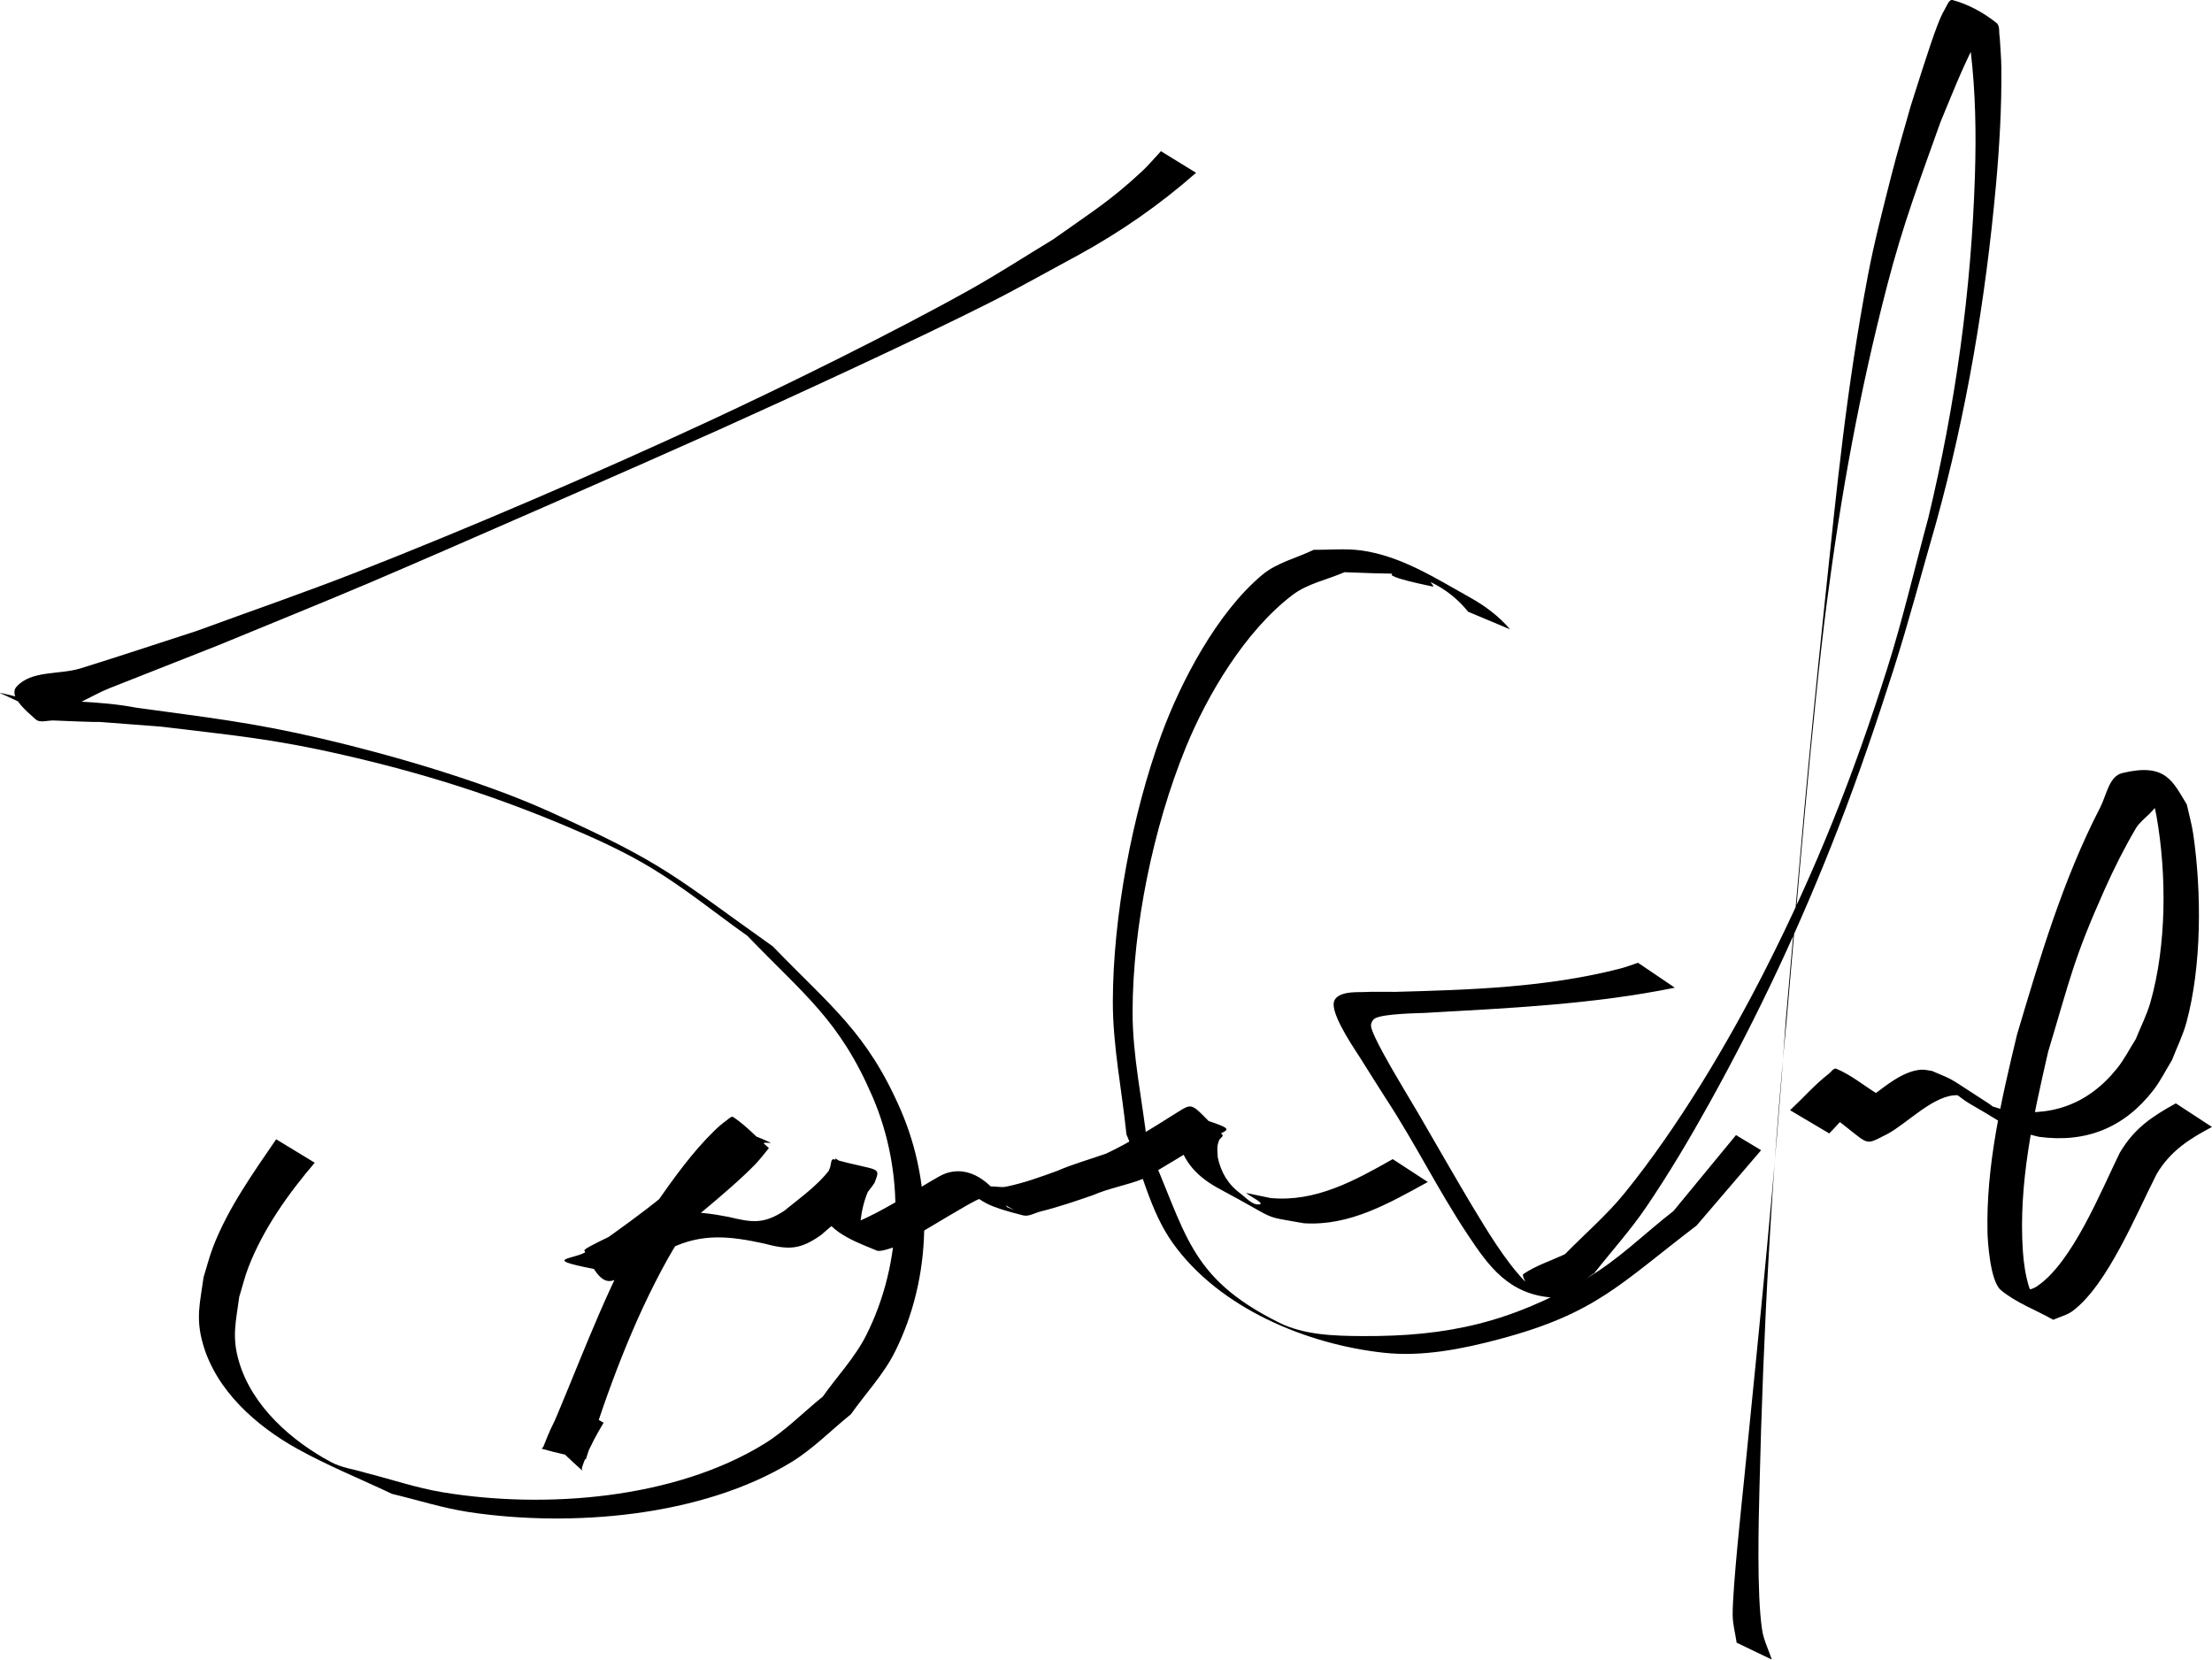
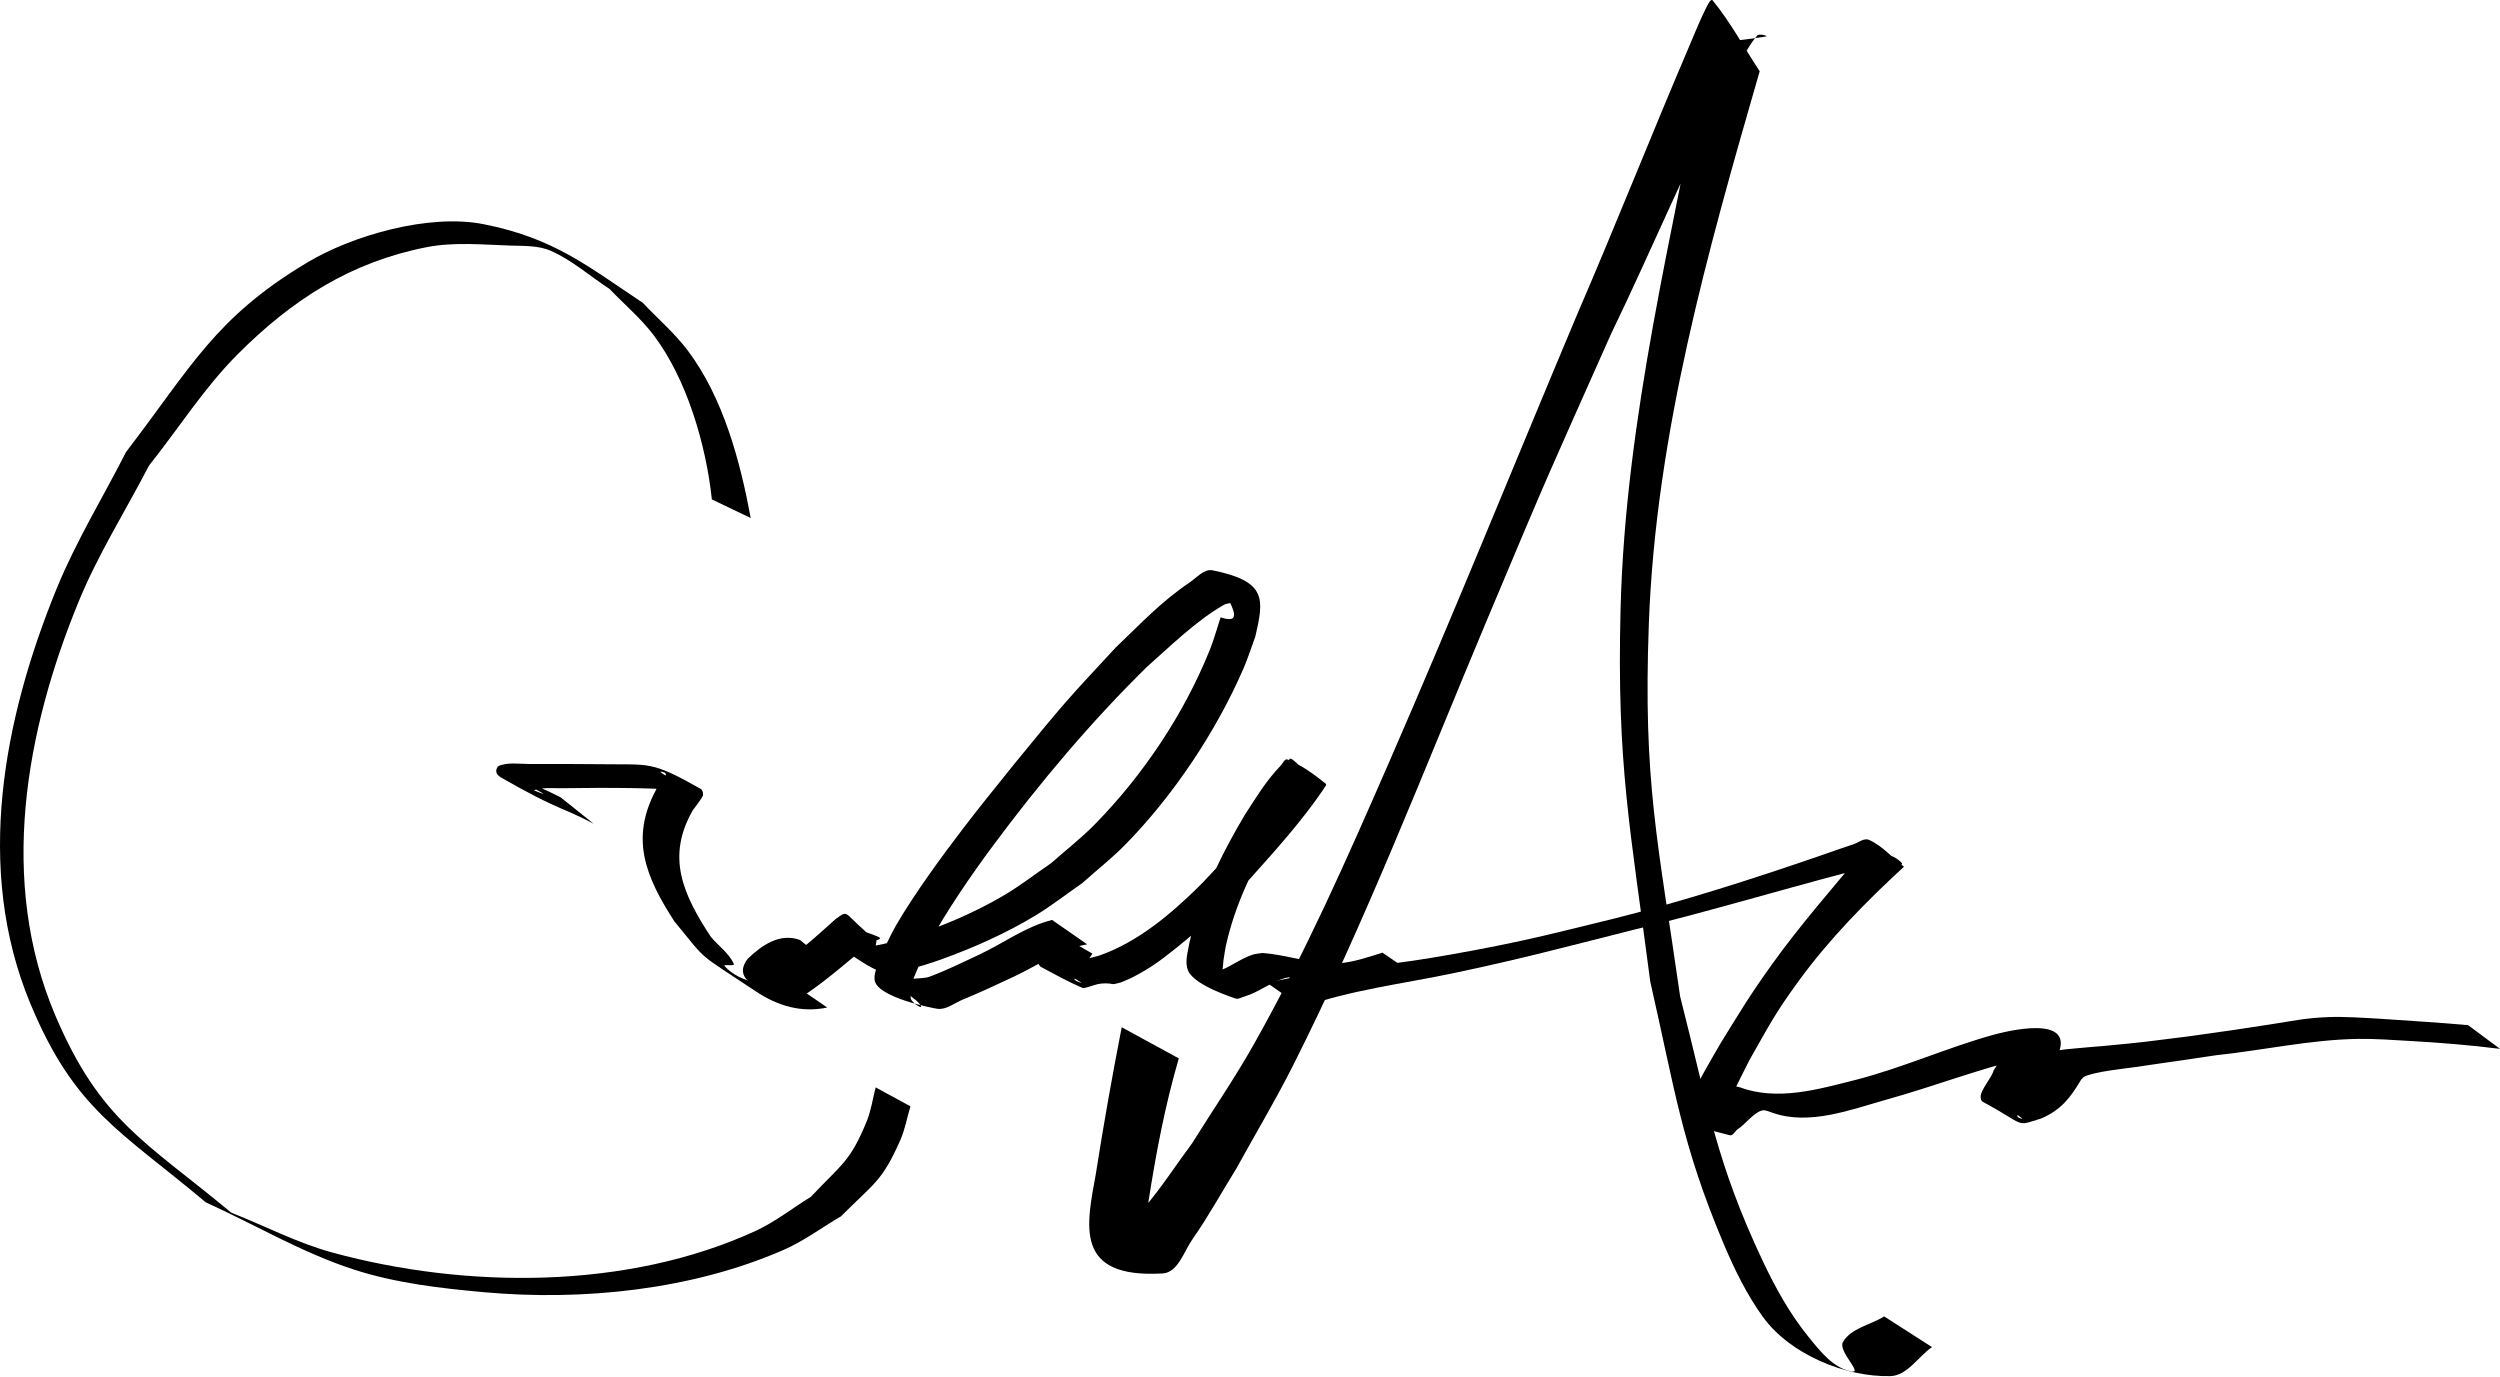
- <svg xmlns="http://www.w3.org/2000/svg" width="192.149mm" height="144.153mm" viewBox="0 0 192.149 144.153" version="1.1" id="svg5">
+ <svg xmlns="http://www.w3.org/2000/svg" width="228.346mm" height="125.698mm" viewBox="0 0 228.346 125.698" version="1.1" id="svg5">
  <defs id="defs2" />
-   <g id="layer1" transform="translate(-10.61754,-109.857)">
-     <path style="fill:#000000;stroke-width:0.265" id="path358" d="m 34.608,208.814 c -2.026,2.967 -4.168,5.962 -5.475,9.338 -0.335,0.866 -0.556,1.773 -0.834,2.66 -0.3,2.221 -0.698,3.498 -0.063,5.751 1.148,4.074 4.647,7.163 8.217,9.143 2.651,1.471 5.475,2.606 8.213,3.909 2.224,0.527 4.412,1.239 6.673,1.58 8.855,1.336 20.232,0.425 28.033,-4.343 1.884,-1.152 3.44,-2.768 5.161,-4.152 1.275,-1.808 2.837,-3.445 3.825,-5.424 3.227,-6.462 3.372,-14.394 0.5,-21.01 -2.923,-6.732 -6.044,-8.961 -11.104,-14.202 -8.646,-6.133 -9.315,-7.181 -19.668,-11.827 -5.599,-2.512 -13.511,-4.825 -19.498,-6.218 -6.22,-1.447 -9.995,-1.842 -16.155,-2.695 -3.244,-0.623 -6.553,-0.503 -9.82,-0.853 -0.634,-0.068 -2.467,-0.61 -1.88,-0.36 1.433,0.609 2.886,1.529 4.441,1.449 1.776,-0.091 3.316,-1.283 4.971,-1.932 3.148,-1.236 6.293,-2.483 9.439,-3.724 4.415,-1.825 8.847,-3.608 13.245,-5.475 6.073,-2.578 24.183,-10.519 30.266,-13.256 6.223,-2.8 17.109,-7.802 23.519,-11.04 2.578,-1.303 5.09,-2.732 7.635,-4.098 3.696,-2.018 7.114,-4.398 10.267,-7.168 0,0 -3.053,-1.878 -3.053,-1.878 v 0 c -0.549,0.584 -1.059,1.207 -1.646,1.752 -2.844,2.639 -4.293,3.468 -7.707,5.903 -2.404,1.453 -4.761,2.988 -7.212,4.36 -6.622,3.706 -16.153,8.397 -22.823,11.491 -9.414,4.366 -20.877,9.308 -30.522,13.078 -4.572,1.787 -9.216,3.385 -13.825,5.078 -3.371,1.087 -6.73,2.213 -10.114,3.261 -1.842,0.57 -4.281,0.151 -5.56,1.594 -0.722,0.815 0.838,2.092 1.645,2.823 0.394,0.357 1.059,0.086 1.59,0.109 7.589,0.33 -0.05,-0.166 9.356,0.539 6.174,0.754 9.503,1.017 15.774,2.449 6.847,1.564 12.915,3.468 19.401,6.202 2.54,1.071 5.065,2.218 7.423,3.646 2.899,1.755 5.533,3.914 8.299,5.871 4.98,5.174 7.995,7.313 10.859,13.949 2.825,6.546 2.675,14.337 -0.527,20.72 -0.98,1.954 -2.523,3.57 -3.785,5.354 -1.699,1.369 -3.238,2.965 -5.096,4.108 -7.813,4.802 -19.042,5.663 -27.902,4.204 -2.291,-0.377 -4.503,-1.137 -6.755,-1.706 -0.981,-0.302 -2.037,-0.423 -2.942,-0.907 -3.448,-1.841 -6.881,-4.86 -8.02,-8.747 -0.639,-2.182 -0.255,-3.449 0.023,-5.609 0.271,-0.872 0.481,-1.765 0.813,-2.616 1.299,-3.33 3.445,-6.343 5.746,-9.044 0,0 -3.348,-2.035 -3.348,-2.035 z" />
-     <path style="fill:#000000;stroke-width:0.265" id="path360" d="m 59.657,231.486 c -0.144,0.308 -0.284,0.618 -0.432,0.925 -0.5,1.038 -0.59,1.139 -1.039,2.184 -0.132,0.306 -0.236,0.623 -0.37,0.928 -0.028,0.064 -0.184,0.155 -0.117,0.175 1.252,0.372 2.539,0.614 3.808,0.921 1.882,-5.96 4.044,-11.899 7.09,-17.377 0.603,-1.085 1.293,-2.121 1.939,-3.181 1.591,-2.149 3.212,-4.348 5.262,-6.094 0.362,-0.308 0.738,-0.612 1.164,-0.823 0.172,-0.085 0.747,0.049 0.575,-0.036 -1.137,-0.555 -2.351,-0.936 -3.527,-1.405 -0.313,0.455 -0.585,0.943 -0.94,1.366 -2.877,3.426 -6.785,6.251 -10.42,8.826 -0.403,0.249 -0.792,0.521 -1.208,0.748 -1.327,0.722 -4.534,0.513 3.215,1.893 0.44,0.078 0.725,-0.525 1.11,-0.751 1.124,-0.661 1.926,-0.975 3.119,-1.503 2.743,-1.335 5.192,-1.04 8.047,-0.424 2.171,0.574 3.176,0.58 5.022,-0.74 1.594,-1.413 3.438,-2.715 4.627,-4.513 0.566,-1.48 0.474,-0.97 -3.541,-2.051 -0.252,-0.068 -0.228,0.469 -0.322,0.712 -0.377,0.972 -0.606,1.931 -0.748,2.96 0.034,0.296 0.026,0.599 0.102,0.887 0.498,1.899 3.541,2.852 4.712,3.374 0.287,0.128 1.277,-0.232 1.496,-0.299 2.167,-1.101 4.203,-2.431 6.316,-3.628 0.503,-0.266 1.079,-0.655 1.68,-0.704 0.19,-0.016 0.724,0.206 0.562,0.105 -4.883,-3.021 -3.179,-2.052 -2.333,-0.83 1.603,1.235 1.825,1.48 4.974,2.293 0.501,0.13 1.015,-0.209 1.517,-0.334 1.552,-0.386 3.058,-0.9 4.568,-1.422 1.409,-0.617 2.948,-0.856 4.369,-1.427 1.954,-1.107 3.854,-2.307 5.784,-3.457 1.85,-1.033 2.68,-0.627 -2.352,-2.298 -0.391,-0.13 -0.403,1.991 -0.4,2.153 0.347,2.154 1.748,3.508 3.619,4.506 5.275,2.815 3.438,2.276 7.286,2.963 3.985,0.265 7.405,-1.738 10.776,-3.582 0,0 -3.047,-1.986 -3.047,-1.986 v 0 c -3.301,1.867 -6.695,3.752 -10.624,3.378 -0.707,-0.148 -1.414,-0.296 -2.121,-0.444 0.387,0.331 1.665,0.922 1.161,0.994 -0.618,0.089 -1.125,-0.558 -1.629,-0.927 -1.088,-0.798 -1.72,-1.866 -1.988,-3.165 -0.024,-0.641 -0.109,-0.893 0.117,-1.474 0.068,-0.174 0.417,-0.353 0.283,-0.483 -3.007,-2.924 -2.335,-2.886 -4.289,-1.707 -1.892,1.19 -3.787,2.404 -5.814,3.351 -1.415,0.501 -2.867,0.9 -4.248,1.499 -1.481,0.54 -2.961,1.079 -4.513,1.386 -0.507,0.101 -1.717,-0.265 -1.535,0.219 0.397,1.062 3.636,2.343 1.687,1.535 -1.042,-1.694 -2.793,-3.548 -5.009,-3.016 -0.6,0.144 -1.138,0.511 -1.661,0.809 -2.073,1.225 -4.109,2.534 -6.323,3.497 -0.245,0.05 -0.485,0.132 -0.734,0.15 -0.216,0.016 -0.816,-0.185 -0.647,-0.049 0.841,0.674 1.813,1.166 2.735,1.723 0.186,0.112 -0.379,-0.226 -0.525,-0.387 -0.461,-0.509 -0.42,-0.769 -0.56,-1.424 0.104,-0.998 0.312,-1.899 0.727,-2.821 0.086,-0.19 0.458,-0.404 0.306,-0.546 -0.945,-0.879 -2.12,-1.474 -3.214,-2.159 -0.049,-0.031 0.023,0.113 0.035,0.169 -1.029,1.828 -2.913,3.097 -4.5,4.399 -1.8,1.161 -2.79,0.994 -4.819,0.509 -2.898,-0.561 -5.36,-0.707 -8.096,0.675 -0.417,0.186 -4.515,2.035 -4.425,2.238 1.747,3.956 2.549,2.683 4.351,1.373 2.065,-1.611 4.115,-3.251 6.125,-4.93 1.309,-1.094 3.187,-2.69 4.401,-3.952 0.416,-0.433 0.77,-0.922 1.155,-1.383 -1.029,-0.896 -1.955,-1.926 -3.087,-2.687 -0.164,-0.111 -0.379,0.131 -0.54,0.246 -0.389,0.278 -0.754,0.59 -1.097,0.924 -1.937,1.884 -3.516,4.109 -5.063,6.309 -0.633,1.077 -1.305,2.133 -1.9,3.232 -2.978,5.505 -5.052,11.425 -7.554,17.146 1.006,0.944 1.983,1.922 3.019,2.833 0.05,0.044 -0.042,-0.135 -0.024,-0.199 0.087,-0.315 0.21,-0.62 0.332,-0.923 0.426,-1.053 0.971,-2.048 1.556,-3.02 0,0 -3.395,-1.956 -3.395,-1.956 z" />
-     <path style="fill:#000000;stroke-width:0.265" id="path362" d="m 141.795,164.52 c -0.988,-1.151 -2.167,-2.033 -3.497,-2.774 -2.969,-1.654 -5.979,-3.605 -9.443,-4.078 -1.358,-0.185 -2.742,-0.039 -4.112,-0.058 -1.493,0.726 -3.206,1.113 -4.48,2.178 -3.94,3.297 -7.069,9.285 -8.749,13.849 -2.546,6.92 -4.21,15.845 -4.228,23.192 -0.009,3.874 0.788,7.707 1.182,11.561 1.34,3.144 2.035,6.649 4.019,9.431 4.067,5.702 11.684,8.81 18.323,9.536 3.361,0.367 6.807,-0.316 10.074,-1.187 8.407,-2.241 10.46,-4.798 17.108,-9.859 1.869,-2.182 3.738,-4.365 5.607,-6.547 0,0 -2.182,-1.311 -2.182,-1.311 v 0 c -1.81,2.198 -3.62,4.395 -5.43,6.593 -2.522,1.952 -4.804,4.26 -7.565,5.855 -6.566,3.796 -11.952,5.057 -19.503,5.009 -2.429,-0.016 -5.016,-0.089 -7.191,-1.17 -7.952,-3.953 -8.027,-7.837 -11.443,-15.448 -0.428,-3.855 -1.294,-7.687 -1.284,-11.565 0.019,-7.4 1.803,-16.026 4.602,-22.895 1.869,-4.587 5.169,-10.164 9.293,-13.298 1.307,-0.993 3.007,-1.317 4.511,-1.975 8.444,0.344 0.002,-0.345 7.699,1.253 0.137,0.028 -0.305,-0.44 -0.179,-0.379 1.241,0.594 2.37,1.484 3.222,2.56 0,0 3.645,1.528 3.645,1.528 z" />
-     <path style="fill:#000000;stroke-width:0.265" id="path380" d="m 152.909,193.484 c -0.519,0.169 -1.028,0.37 -1.556,0.506 -6.36,1.636 -12.985,1.845 -19.514,2.02 -0.951,0.007 -1.904,-0.027 -2.854,0.02 -0.404,0.02 -2.514,-0.129 -2.52,1.068 -0.006,1.272 1.932,4.04 2.358,4.727 0.718,1.156 1.453,2.301 2.18,3.451 2.516,3.83 4.546,7.97 7.084,11.785 1.808,2.717 3.564,5.272 7.483,5.509 1.371,0.083 2.355,-1.415 3.533,-2.122 1.513,-1.925 3.165,-3.749 4.538,-5.776 1.958,-2.889 3.745,-5.895 5.44,-8.946 4.37,-7.867 8.009,-15.656 11.265,-24.062 1.73,-4.466 3.27,-9.006 4.731,-13.568 1.362,-4.253 2.489,-8.577 3.733,-12.866 2.645,-9.573 4.285,-19.369 5.186,-29.249 0.305,-3.347 0.509,-6.877 0.472,-10.259 -0.009,-0.874 -0.093,-1.747 -0.14,-2.62 -0.096,-0.42 0.05,-0.991 -0.287,-1.259 -1.117,-0.886 -2.416,-1.607 -3.793,-1.978 -0.331,-0.089 -0.502,0.479 -0.679,0.773 -0.281,0.467 -0.484,0.977 -0.68,1.485 -0.625,1.618 -1.877,5.637 -2.289,6.921 -0.567,2.037 -1.182,4.06 -1.7,6.11 -0.723,2.864 -1.473,5.725 -2.023,8.627 -1.866,9.853 -2.684,18.239 -3.743,28.335 -1.625,15.493 -2.017,20.717 -3.383,36.266 -0.906,13.344 -2.303,26.645 -3.625,39.951 -0.133,1.343 -1.019,9.475 -0.998,11.81 0.007,0.807 0.231,1.598 0.346,2.398 0,0 3.055,1.467 3.055,1.467 v 0 c -0.28,-0.853 -0.702,-1.673 -0.839,-2.56 -0.489,-3.15 -0.294,-9.814 -0.231,-12.424 0.327,-13.555 1.052,-27.108 2.362,-40.605 0.829,-9.444 2.249,-26.777 3.485,-36.212 1.245,-9.5 2.842,-18.295 5.235,-27.522 1.401,-5.402 2.824,-9.121 4.634,-14.212 0.907,-2.177 1.784,-4.44 2.859,-6.553 0.228,-0.449 0.465,-0.899 0.767,-1.302 0.143,-0.191 0.708,-0.28 0.549,-0.457 -0.719,-0.804 -1.594,-1.595 -2.635,-1.875 -0.471,-0.127 0.407,0.886 0.61,1.329 0.163,0.922 0.382,1.836 0.49,2.765 0.415,3.558 0.471,7.066 0.36,10.654 -0.31,10.059 -1.702,20.033 -4.055,29.82 -1.178,4.323 -2.186,8.697 -3.534,12.97 -2.936,9.311 -6.171,17.474 -10.582,26.178 -3.283,6.477 -7.644,13.803 -12.281,19.511 -1.55,1.909 -3.437,3.518 -5.156,5.276 -1.205,0.576 -2.508,0.98 -3.615,1.727 -0.177,0.12 0.266,0.785 0.118,0.631 -1.759,-1.843 -3.301,-4.45 -4.595,-6.585 -0.902,-1.489 -3.797,-6.511 -4.692,-8.057 -0.663,-1.119 -1.339,-2.231 -1.988,-3.358 -0.079,-0.137 -1.981,-3.342 -2.078,-4.141 -0.032,-0.263 0.13,-0.583 0.364,-0.705 0.782,-0.407 3.868,-0.439 4.297,-0.461 7.262,-0.415 14.582,-0.735 21.726,-2.191 0,0 -3.199,-2.166 -3.199,-2.166 z" />
-     <path style="fill:#000000;stroke-width:0.265" id="path446" d="m 169.519,208.307 c 1.052,-1.071 2.002,-2.294 3.248,-3.158 0.201,-0.139 0.853,-0.185 0.655,-0.327 -0.984,-0.706 -2.188,-1.038 -3.282,-1.557 0.029,0.583 -0.881,3.167 -0.523,3.431 3.626,2.675 2.732,2.765 4.942,1.666 1.716,-0.905 4.097,-3.478 6.133,-3.37 0.295,0.016 0.57,0.159 0.855,0.238 0.252,0.142 1.012,0.561 0.756,0.426 -0.848,-0.447 -1.643,-1.003 -2.532,-1.362 -0.358,-0.144 0.603,0.481 0.914,0.709 0.339,0.248 0.67,0.509 1.034,0.719 4.582,2.645 2.998,2.113 6.004,2.878 4.057,0.553 7.401,-0.753 9.948,-4.046 0.626,-0.809 1.077,-1.738 1.616,-2.608 0.419,-1.092 0.951,-2.147 1.258,-3.275 1.337,-4.914 1.323,-11.315 0.594,-16.349 -0.126,-0.873 -0.373,-1.724 -0.56,-2.586 -1.221,-1.992 -1.816,-3.655 -5.613,-2.728 -1.15,0.281 -1.37,1.941 -1.914,2.993 -3.235,6.258 -5.224,13.012 -7.224,19.728 -1.353,5.639 -2.704,11.382 -2.562,17.227 0.016,0.641 0.217,4.179 1.161,4.961 1.341,1.112 3.031,1.717 4.547,2.576 0.566,-0.257 1.201,-0.399 1.699,-0.772 3.033,-2.277 5.536,-8.47 7.296,-11.904 1.175,-1.98 2.828,-3.034 4.795,-4.071 0,0 -3.139,-2.051 -3.139,-2.051 v 0 c -2.092,1.157 -3.608,2.164 -4.87,4.292 -1.633,3.327 -4.14,9.598 -7.231,11.622 -0.453,0.297 -1.03,0.337 -1.545,0.506 0.622,0.451 1.184,1.707 1.867,1.354 0.61,-0.315 -0.771,-1.159 -0.971,-1.816 -0.309,-1.011 -0.467,-2.071 -0.538,-3.126 -0.394,-5.856 0.892,-11.66 2.197,-17.32 1.942,-6.434 2.197,-8.035 4.922,-14.126 0.805,-1.798 1.69,-3.565 2.69,-5.263 0.561,-0.954 1.954,-1.56 1.977,-2.666 0.021,-0.989 -1.23,-1.551 -1.872,-2.304 -0.355,-0.416 0.673,0.862 1.01,1.293 0.227,0.864 0.526,1.712 0.682,2.592 0.896,5.067 0.887,11.23 -0.528,16.192 -0.314,1.101 -0.847,2.127 -1.271,3.19 -0.535,0.84 -0.985,1.741 -1.606,2.519 -2.565,3.213 -5.879,4.334 -9.846,3.635 -2.015,-0.61 -2.07,-0.764 0.611,0.858 0.354,0.214 -0.7,-0.443 -1.033,-0.688 -0.307,-0.225 -0.566,-0.515 -0.887,-0.721 -3.65,-2.342 -2.776,-1.928 -4.939,-2.837 -0.311,-0.036 -0.62,-0.132 -0.933,-0.109 -2.267,0.163 -4.152,2.583 -6.171,3.436 -1.789,0.55 -1.953,0.329 1.793,2.21 0.193,0.097 -0.169,-0.412 -0.161,-0.627 0.04,-0.996 0.661,-1.907 0.769,-2.892 -1.2,-0.736 -2.303,-1.661 -3.6,-2.208 -0.236,-0.1 -0.443,0.261 -0.645,0.417 -1.225,0.949 -2.252,2.128 -3.381,3.183 0,0 3.402,2.016 3.402,2.016 z" />
+   <g id="layer1" transform="translate(-16.02269,-113.0353)">
+     <path style="fill:#000000;stroke-width:0.265" id="path223" d="m 88.321,202.827 c -1.971,0.354 -4.677,0.049 -6.115,-1.55 -0.194,-0.216 0.97,0.058 0.847,-0.205 -0.458,-0.975 -1.399,-1.638 -2.098,-2.457 -2.548,-3.88 -4.117,-7.318 -1.635,-11.601 0.002,-0.002 0.897,-1.147 0.917,-1.354 0.02,-0.205 -0.043,-0.474 -0.222,-0.575 -4.574,-2.589 -4.607,-2.18 -9.052,-2.248 -2.217,-0.024 -4.434,-0.023 -6.652,-0.022 -0.904,2.7e-4 -1.982,-0.188 -2.816,0.219 -0.049,0.13 -0.149,0.251 -0.148,0.39 0.003,0.378 0.294,0.544 0.577,0.705 2.332,1.327 3.889,2.156 6.149,3.093 1.482,0.683 0.759,0.332 2.17,1.051 0,0 -3.014,-2.411 -3.014,-2.411 v 0 c -1.417,-0.698 -0.691,-0.355 -2.182,-1.026 -0.381,-0.159 -0.762,-0.317 -1.142,-0.477 -3.631,-1.522 4.21,2.259 0.879,0.86 0.744,-0.289 1.821,-0.175 2.579,-0.188 2.196,-0.037 4.393,-0.045 6.589,-0.01 0.83,0.026 1.661,0.034 2.49,0.078 0.694,0.037 2.107,0.863 2.077,0.169 -0.039,-0.911 -1.472,-1.083 -2.143,-1.702 -0.116,-0.108 0.412,-0.011 0.454,0.142 0.141,0.523 -1.092,0.93 -0.843,1.389 -2.458,4.51 -1.007,8.007 1.64,12.107 3.153,3.821 1.841,2.658 7.453,6.395 1.979,1.318 4.157,1.961 6.502,1.462 0,0 -3.264,-2.233 -3.264,-2.233 z" />
+     <path style="fill:#000000;stroke-width:0.265" id="path237" d="m 84.592,160.351 c -0.964,-5.214 -2.514,-10.993 -5.744,-15.29 -1.202,-1.599 -2.742,-2.912 -4.113,-4.368 -5.026,-3.334 -8.099,-5.912 -14.551,-7.183 -4.975,-0.98 -11.928,1.015 -16.063,3.482 -8.446,5.039 -10.599,9.524 -16.585,17.327 -2.108,4.148 -4.563,8.138 -6.324,12.445 -4.852,11.869 -7.548,25.576 -2.426,37.914 4.044,9.742 8.227,11.62 16.029,18.176 4.517,2.049 8.831,4.623 13.551,6.147 3.828,1.236 7.883,1.704 11.889,2.065 9.016,0.812 18.974,-0.212 27.344,-3.869 1.856,-0.811 3.496,-2.047 5.245,-3.07 3.026,-3.045 3.73,-3.151 5.405,-6.939 0.437,-0.988 0.622,-2.069 0.932,-3.103 0,0 -3.175,-1.729 -3.175,-1.729 v 0 c -0.271,1.026 -0.412,2.095 -0.812,3.077 -1.51,3.705 -2.268,3.906 -5.105,6.913 -1.683,1.039 -3.253,2.29 -5.05,3.118 -11.694,5.385 -26.441,5.301 -38.646,1.98 -3.201,-0.871 -6.172,-2.434 -9.257,-3.651 -7.798,-6.491 -11.955,-8.346 -16.063,-18.012 -5.218,-12.279 -2.726,-25.994 2.16,-37.861 1.765,-4.287 4.263,-8.234 6.395,-12.351 2.701,-3.392 5.039,-7.107 8.102,-10.175 4.992,-5 10.336,-8.428 17.278,-9.785 2.519,-0.492 5.134,-0.219 7.699,-0.142 1.222,0.037 2.517,-0.011 3.635,0.481 1.948,0.858 3.57,2.319 5.356,3.478 1.349,1.417 2.871,2.688 4.048,4.25 3.022,4.012 4.765,9.99 5.297,14.973 0,0 3.547,1.702 3.547,1.702 z" />
+     <path style="fill:#000000;stroke-width:0.265" id="path267" d="m 89.079,198.885 c -1.85,-0.66 -3.473,0.49 -4.762,1.723 -1.613,2.123 1.625,2.906 3.548,3.758 0.261,0.116 1.634,-0.466 1.741,-0.506 2.141,-1.457 4.066,-3.199 6.086,-4.816 1.416,-0.44 0.902,-0.222 -3.188,-1.85 -0.126,-0.05 -0.013,0.272 -0.032,0.407 -0.065,0.455 -0.203,0.776 -0.112,1.251 0.047,0.244 0.178,0.465 0.266,0.698 1.4,0.795 2.674,1.873 4.2,2.384 0.639,0.214 1.344,-0.146 1.999,-0.307 1.082,-0.266 2.15,-0.593 3.198,-0.971 2.935,-1.058 5.902,-2.38 8.571,-3.998 1.487,-0.901 2.859,-1.978 4.288,-2.967 1.323,-1.185 2.727,-2.286 3.968,-3.556 4.371,-4.469 8.254,-10.287 10.745,-16.026 0.416,-0.959 0.726,-1.96 1.089,-2.939 0.793,-3.422 1.06,-5.039 -3.904,-6.043 -0.773,-0.156 -1.439,0.663 -2.092,1.105 -2.634,1.779 -4.424,3.724 -6.764,5.952 -1.542,1.686 -3.126,3.334 -4.626,5.058 -2.282,2.625 -7.106,8.587 -9.266,11.411 -1.948,2.547 -4.488,6.017 -6.145,8.867 -0.575,0.989 -1.021,2.047 -1.532,3.07 -0.151,0.636 -0.502,1.257 -0.453,1.909 0.122,1.635 5.405,2.638 5.761,2.681 0.816,0.098 1.552,-0.544 2.315,-0.851 1.415,-0.569 3.242,-1.436 4.635,-2.081 2.227,-1.036 4.256,-2.535 6.711,-2.959 0,0 -3.203,-2.227 -3.203,-2.227 v 0 c -2.395,0.595 -4.392,2.09 -6.599,3.14 -1.439,0.675 -3.123,1.501 -4.612,2.048 -0.761,0.279 -2.099,-0.057 -2.324,0.722 -0.23,0.798 1.184,1.206 1.552,1.951 0.165,0.335 -0.818,-0.291 -0.911,-0.653 -0.16,-0.623 0.169,-1.274 0.253,-1.911 0.458,-1.038 0.843,-2.111 1.375,-3.113 1.538,-2.897 3.976,-6.423 5.878,-8.982 4.282,-5.76 8.924,-11.28 14.045,-16.314 2.158,-1.902 4.462,-4.191 7.017,-5.659 0.631,-0.363 2.104,-0.057 2.04,-0.782 -0.083,-0.934 -1.334,-1.512 -2.257,-1.681 -1.176,-0.215 3.177,4.726 -0.066,3.587 -0.327,0.986 -0.594,1.994 -0.98,2.958 -2.344,5.855 -6.12,11.497 -10.54,15.987 -1.237,1.257 -2.638,2.342 -3.957,3.513 -1.427,0.973 -2.795,2.041 -4.282,2.92 -2.707,1.6 -5.701,2.874 -8.696,3.828 -1.079,0.344 -2.18,0.633 -3.296,0.825 -0.653,0.112 -2.146,-0.56 -1.985,0.082 0.236,0.944 1.611,1.094 2.416,1.641 -0.111,-0.182 -0.266,-0.343 -0.332,-0.545 -0.071,-0.219 0.254,-1.65 0.214,-1.681 -3.149,-2.49 -2.396,-2.918 -3.712,-1.977 -1.884,1.688 -3.773,3.447 -5.969,4.715 -0.309,0.09 -0.61,0.218 -0.928,0.269 -0.229,0.036 -0.873,-0.161 -0.695,-0.012 0.857,0.72 1.879,1.219 2.832,1.807 0.112,0.069 -0.255,-0.127 -0.307,-0.248 -0.127,-0.297 0.227,-0.666 0.346,-0.843 1.244,-1.21 2.806,-2.136 4.524,-1.29 0,0 -3.086,-2.479 -3.086,-2.479 z" />
+     <path style="fill:#000000;stroke-width:0.265" id="path418" d="m 134.953,205.034 c 4.454,-1.579 9.189,-2.137 13.789,-3.104 6.139,-1.29 10.181,-2.378 16.317,-3.925 6.521,-1.579 12.953,-3.498 19.436,-5.216 1.14,-0.302 2.278,-0.623 3.438,-0.839 0.578,-0.108 2.168,0.297 1.761,-0.128 -0.806,-0.842 -2.141,-0.925 -3.211,-1.387 -2.904,3.549 -5.952,6.963 -8.622,10.699 -2.14,2.994 -2.783,4.13 -4.665,7.161 -0.528,0.921 -1.072,1.832 -1.583,2.762 -0.42,0.764 -1.293,2.312 -1.528,3.316 -0.348,1.487 2.459,1.946 3.93,2.352 0.284,0.078 0.47,-0.356 0.705,-0.534 0.669,-0.397 1.572,-1.668 2.368,-1.744 0.2,-0.019 0.664,0.167 0.835,0.227 3.352,1.184 7.131,-0.278 10.374,-1.193 4.269,-1.18 8.408,-2.796 12.721,-3.812 0.366,-0.069 0.732,-0.143 1.099,-0.208 0.449,-0.08 0.898,-0.229 1.353,-0.199 0.108,0.007 0.394,0.184 0.299,0.13 -3.302,-1.885 -3.401,-3.083 -3.282,-1.793 -0.936,0.955 -1.662,2.082 -2.372,3.209 -0.142,0.618 -1.154,1.735 -1.182,2.354 -0.008,0.182 0.035,0.425 0.196,0.511 4.055,2.189 2.879,2.281 5.345,1.518 1.819,-0.784 2.679,-1.923 3.638,-3.545 0.096,-0.088 0.172,-0.203 0.287,-0.264 0.855,-0.457 3.808,-0.759 4.501,-0.86 11.583,-1.697 -5.631,0.856 7.531,-1.102 4.328,-0.458 8.631,-1.43 12.997,-1.494 1.502,-0.022 3.219,0.103 4.716,0.189 2.749,0.157 5.491,0.377 8.223,0.72 0,0 -2.917,-2.167 -2.917,-2.167 v 0 c -2.687,-0.237 -5.379,-0.396 -8.069,-0.583 -1.539,-0.084 -3.188,-0.21 -4.733,-0.148 -2.063,0.083 -3.095,0.329 -5.187,0.654 -3.787,0.589 -3.487,0.532 -7.484,1.097 -4.304,0.537 -3.727,0.5 -7.826,0.886 -0.911,0.086 -1.825,0.139 -2.735,0.237 -0.97,0.104 -2.016,0.097 -2.675,0.9 -0.817,1.623 -1.539,2.663 -3.333,3.37 -0.378,0.078 -1.336,-0.094 -1.133,0.234 0.54,0.869 1.654,1.209 2.438,1.867 0.113,0.095 -0.361,-0.026 -0.41,-0.165 -0.175,-0.496 0.945,-1.821 1.031,-2.329 0.755,-1.155 1.627,-2.185 2.596,-3.163 1.855,-3.99 -4.847,-2.25 -5.943,-1.942 -4.181,1.171 -8.157,2.969 -12.366,4.06 -3.514,0.881 -7.245,2.009 -10.79,0.669 -0.385,-0.061 -0.592,-0.142 -0.982,-0.006 -0.934,0.327 -1.458,1.398 -2.332,1.833 -1.644,0.918 -1.09,0.338 2.117,2.42 0.15,0.098 -0.312,-0.252 -0.32,-0.431 -0.022,-0.448 0.098,-0.898 0.235,-1.325 0.501,-1.568 1.588,-3.579 2.285,-4.979 1.807,-3.164 2.271,-4.167 4.499,-7.217 2.798,-3.829 6.113,-7.205 9.595,-10.408 -1.064,-0.817 -1.966,-1.908 -3.193,-2.451 -0.453,-0.201 -0.959,0.252 -1.43,0.405 -1.043,0.339 -2.073,0.712 -3.11,1.069 -6.164,2.121 -12.372,4.111 -18.698,5.705 -2.859,0.683 -5.703,1.432 -8.578,2.049 -2.713,0.583 -5.441,1.098 -8.178,1.55 -4.987,0.823 -10.056,1.184 -15.001,2.272 0,0 3.211,2.236 3.211,2.236 z" />
+     <path style="fill:#000000;stroke-width:0.265" id="path476" d="m 118.478,206.866 c -0.868,4.454 -1.665,8.918 -2.365,13.401 -0.827,4.628 -2.075,9.573 6.117,9.081 1.388,-0.083 1.931,-2.016 2.73,-3.154 1.442,-2.056 2.649,-4.268 3.973,-6.401 1.728,-3.139 3.571,-6.217 5.184,-9.417 6.645,-13.186 11.972,-27.013 17.682,-40.613 6.199,-14.765 5.13,-12.172 11.365,-26.208 3.855,-7.96 7.218,-16.183 11.391,-23.991 0.602,-1.126 1.133,-2.321 1.969,-3.286 0.175,-0.203 1.063,0.045 0.799,0.09 -1.758,0.299 -3.538,0.452 -5.307,0.677 -3.131,17.128 -7.525,34.054 -7.972,51.568 -0.367,14.364 0.903,20.122 2.711,34.083 2.283,10.003 2.855,14.805 6.696,23.927 0.977,2.32 2.098,4.612 3.564,6.658 2.486,3.472 7.614,5.551 11.669,5.447 1.545,-0.04 2.534,-1.769 3.802,-2.653 0,0 -4.365,-2.798 -4.365,-2.798 v 0 c -1.255,0.779 -3.024,1.059 -3.766,2.336 -0.473,0.813 1.772,2.829 0.842,2.693 -1.674,-0.244 -2.911,-1.838 -3.978,-3.151 -1.682,-2.07 -3.001,-4.434 -4.143,-6.844 -4.309,-9.097 -5.03,-14.217 -7.595,-24.273 -2.019,-14.174 -3.396,-19.474 -2.854,-34.078 0.641,-17.27 5.36,-33.938 10.123,-50.419 -1.43,-2.154 -2.652,-4.463 -4.291,-6.463 -0.166,-0.202 -0.424,0.332 -0.543,0.564 -0.591,1.148 -1.063,2.354 -1.571,3.541 -3.496,8.179 -6.761,16.456 -10.288,24.622 -5.721,13.603 -11.248,27.297 -17.146,40.824 -3.941,9.036 -7.505,17.13 -12.316,25.707 -1.749,3.117 -3.781,6.066 -5.671,9.1 -1.487,2.002 -2.838,4.112 -4.461,6.005 -0.852,0.994 -3.059,1.312 -2.929,2.615 0.155,1.554 2.168,2.299 3.501,3.113 0.418,0.256 -0.531,-0.856 -0.603,-1.341 -0.185,-1.251 0.321,-3.914 0.486,-5.021 0.689,-4.413 1.517,-8.809 2.776,-13.1 0,0 -5.213,-2.843 -5.213,-2.843 z" />
+     <path style="fill:#000000;stroke-width:0.265" id="path486" d="m 112.4,198.172 c -0.362,0.864 -1.097,1.5 -1.515,2.323 -0.051,0.241 -0.126,0.385 0.01,0.626 0.059,0.105 0.146,0.201 0.252,0.257 1.244,0.667 2.481,1.356 3.781,1.904 0.108,0.046 0.941,-0.238 1.014,-0.261 0.472,-0.159 0.952,-0.199 1.444,-0.146 0.114,0.012 0.227,0.058 0.341,0.046 0.229,-0.024 0.449,-0.101 0.674,-0.152 0.373,-0.165 0.758,-0.304 1.12,-0.494 1.592,-0.836 2.363,-1.404 3.84,-2.574 1.431,-1.134 3.259,-2.742 4.559,-4.017 0.718,-0.705 1.393,-1.452 2.089,-2.179 2.42,-2.696 4.88,-5.406 6.919,-8.41 0.061,-0.159 0.316,-0.369 0.184,-0.477 -1.068,-0.868 -2.21,-1.698 -3.488,-2.21 -0.261,-0.104 -0.434,0.359 -0.629,0.561 -1.301,1.344 -2.27,2.943 -3.278,4.505 -1.919,3.221 -3.607,6.62 -4.69,10.221 -0.137,0.457 -0.235,0.925 -0.353,1.388 -0.121,0.817 -0.485,1.798 -0.127,2.621 0.583,1.342 4.123,2.457 4.32,2.532 0.274,0.103 0.571,-0.127 0.856,-0.191 1.202,-0.363 2.213,-1.18 3.394,-1.587 0.565,-0.194 0.73,-0.161 1.31,-0.187 1.83,0.229 3.63,0.742 5.477,0.839 0.443,0.023 0.888,-0.003 1.331,-0.004 1.371,-0.157 2.663,-0.645 3.962,-1.079 0,0 -2.9,-1.974 -2.9,-1.974 v 0 c -1.294,0.389 -2.577,0.858 -3.935,0.962 -0.435,-0.008 -0.87,0.007 -1.304,-0.023 -1.929,-0.133 -3.78,-0.767 -5.706,-0.912 -0.641,0.089 -0.741,0.06 -1.351,0.319 -1.116,0.474 -2.09,1.284 -3.313,1.508 -1.821,0.129 -1.163,-0.087 1.741,1.791 0.169,0.109 -0.352,-0.216 -0.47,-0.378 -0.524,-0.721 -0.223,-1.789 -0.187,-2.575 0.081,-0.471 0.137,-0.948 0.242,-1.414 0.823,-3.653 2.44,-7.099 4.463,-10.232 1.038,-1.394 1.468,-2.105 2.678,-3.275 0.311,-0.301 0.645,-0.582 1.008,-0.818 0.159,-0.103 0.677,-0.06 0.537,-0.187 -3.081,-2.783 -2.952,-3.128 -2.982,-1.577 -1.553,3.18 -3.999,6.023 -6.254,8.713 -0.687,0.724 -1.348,1.474 -2.062,2.172 -2.555,2.5 -5.444,4.911 -8.846,6.144 -0.397,0.144 -0.817,0.216 -1.226,0.324 -0.869,0.018 -1.709,-0.079 -2.539,0.262 -0.165,0.036 -0.328,0.087 -0.495,0.109 -0.152,0.019 -0.584,-0.078 -0.46,0.012 0.928,0.678 1.98,1.171 2.941,1.8 0.182,0.119 -0.971,-0.268 -0.507,-0.378 0.304,-0.852 1.062,-1.499 1.535,-2.26 0,0 -3.405,-1.969 -3.405,-1.969 z" />
  </g>
</svg>
